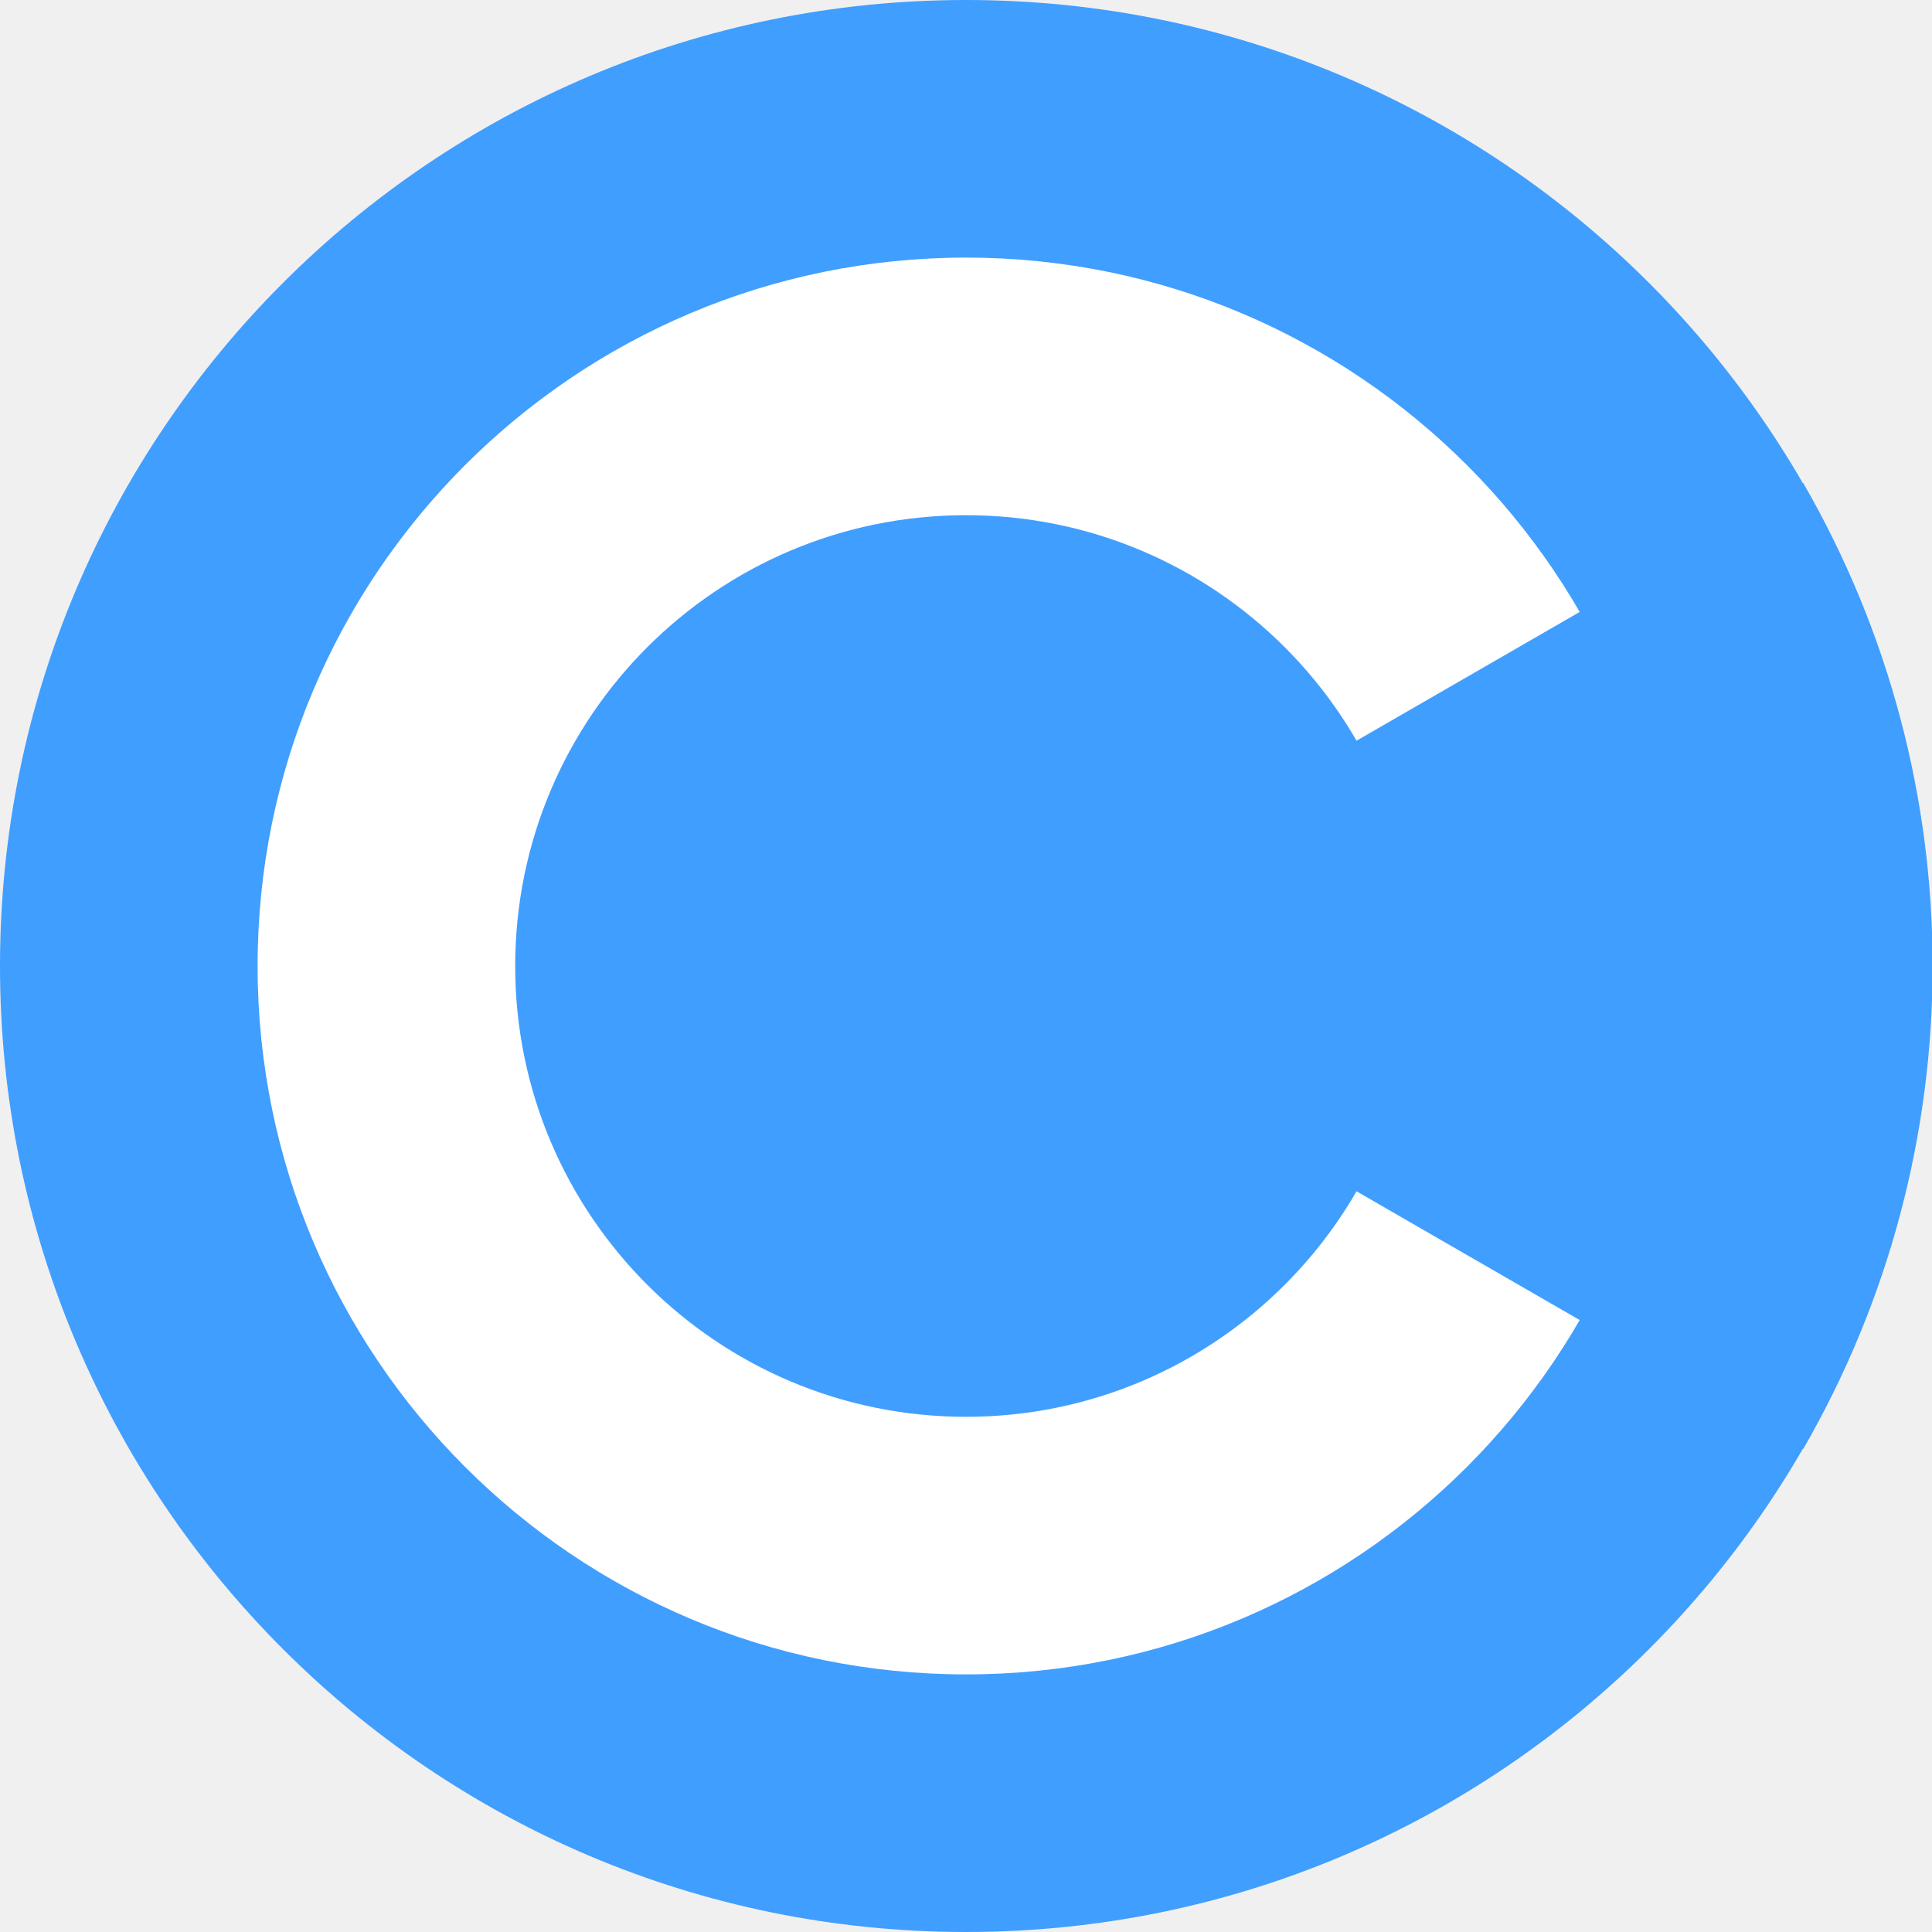
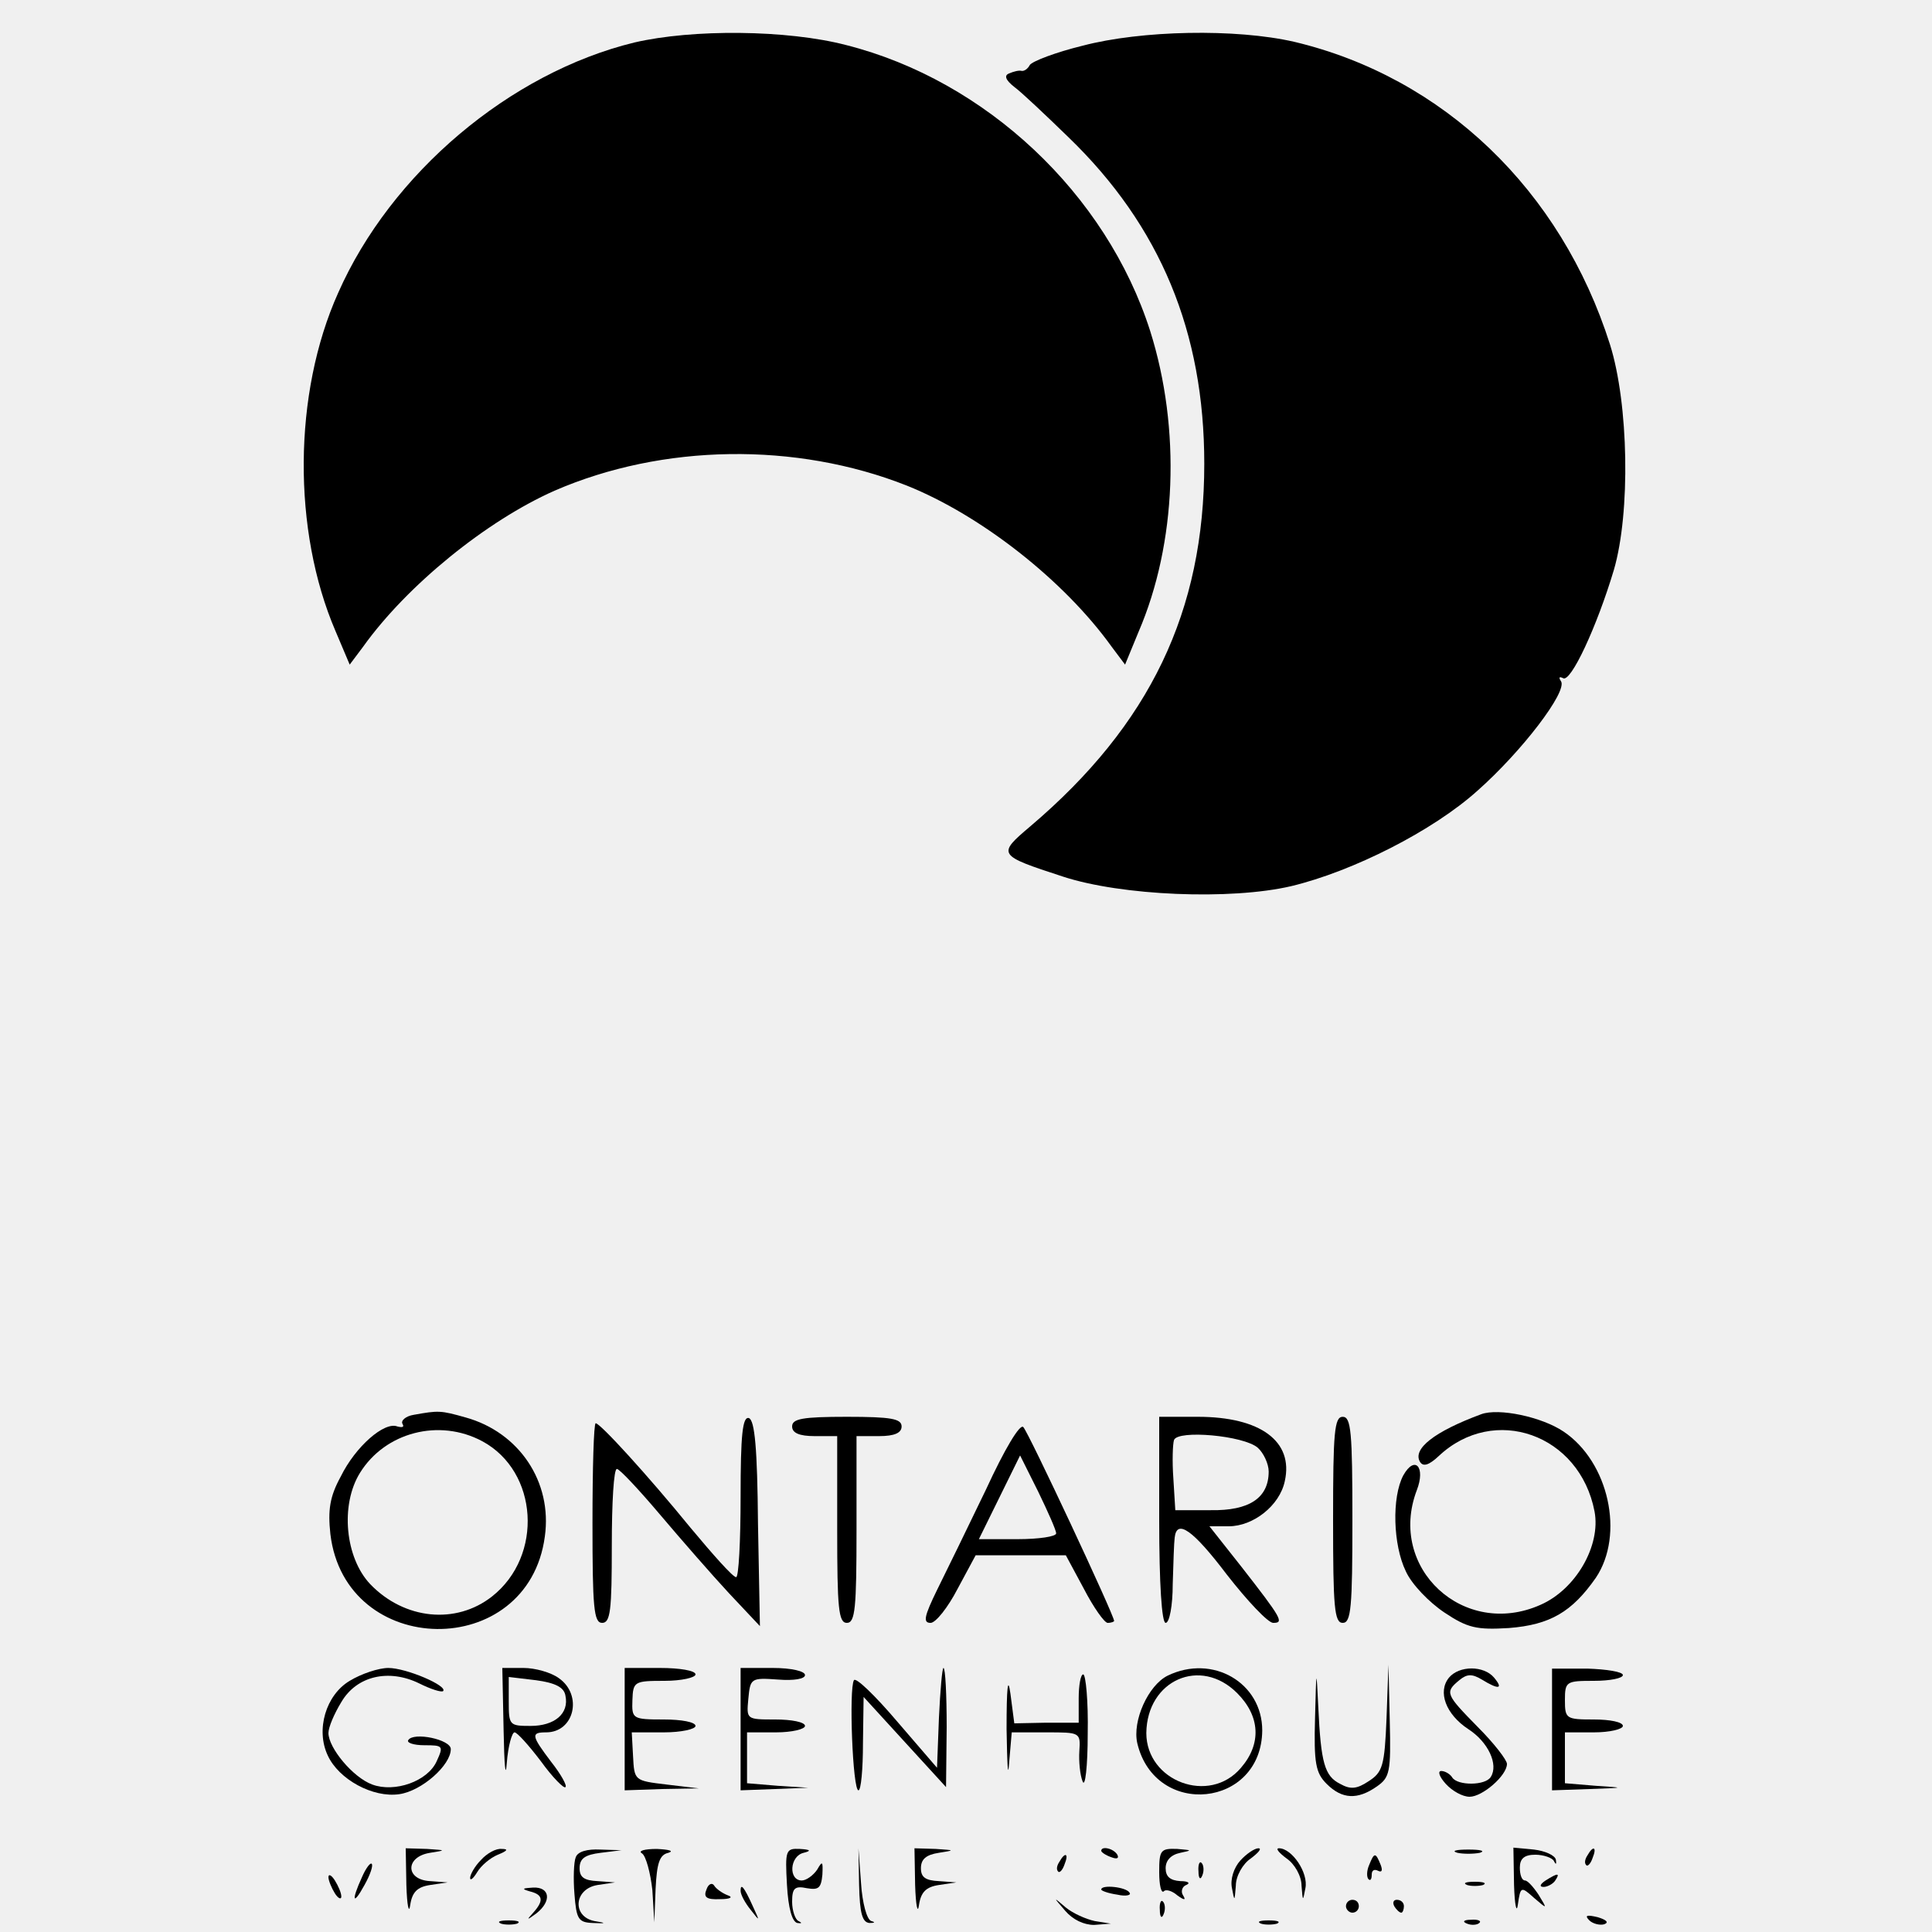
- <svg xmlns="http://www.w3.org/2000/svg" width="300" height="300">
-   <circle cx="150" cy="150" r="150" fill="#409eff">
-     </circle>
-   <circle cx="150" cy="150" r="110" fill="#fff">
-     </circle>
-   <circle cx="150" cy="150" r="70" fill="#409eff">
-     </circle>
-   <path d="         M 150,150         L 280,225         A 150,150 90 0 0 280,75         " fill="#409eff">
-     </path>
+ <svg xmlns="http://www.w3.org/2000/svg" version="1.0" width="300pt" height="300pt" viewBox="0 0 300 300" preserveAspectRatio="xMidYMid meet">
+   <g transform="translate(0,300) scale(0.1,-0.1)" fill="#000000" stroke="none">
+     <path d="M985 2934 c-193 -47 -378 -203 -460 -389 -70 -156 -71 -369 -4 -525 l22 -52 21 28 c68 95 191 195 297 242 168 73 375 76 547 8 115 -46 244 -147 318 -250 l21 -28 21 51 c59 137 66 315 18 467 -68 213 -255 389 -472 444 -92 24 -239 25 -329 4z" />
+     <path d="M1681 2929 c-41 -10 -78 -24 -82 -30 -3 -6 -9 -10 -13 -9 -4 1 -12 -1 -19 -4 -8 -3 -6 -10 8 -21 11 -8 49 -44 84 -78 143 -138 211 -303 211 -507 0 -229 -84 -405 -270 -563 -52 -44 -51 -45 50 -78 91 -30 261 -37 355 -15 96 23 220 86 289 148 69 61 140 154 130 170 -4 6 -3 8 3 5 12 -8 53 81 79 168 26 89 23 258 -6 350 -76 240 -259 415 -490 470 -91 21 -238 18 -329 -6z" />
+     <path d="M642 803 c-12 -2 -20 -9 -17 -14 3 -5 0 -6 -8 -4 -20 8 -65 -31 -88 -78 -17 -31 -20 -52 -16 -89 23 -194 307 -198 333 -4 12 85 -40 162 -123 185 -39 11 -42 11 -81 4z m107 -41 c87 -47 95 -178 15 -241 -56 -44 -136 -36 -189 19 -39 41 -47 123 -16 173 39 63 123 85 190 49z" />
+     <path d="M2300 804 c-73 -27 -107 -54 -95 -74 5 -8 14 -5 29 9 86 81 219 34 242 -86 10 -53 -29 -121 -84 -145 -119 -53 -238 57 -192 178 14 36 -3 55 -21 23 -18 -34 -16 -108 4 -149 9 -20 36 -48 60 -64 36 -24 50 -27 100 -24 64 5 98 25 135 78 45 67 20 180 -50 227 -34 23 -101 37 -128 27z" />
+     <path d="M1150 676 c0 -69 -3 -126 -7 -125 -5 0 -36 35 -71 77 -66 81 -140 162 -147 162 -3 0 -5 -70 -5 -155 0 -131 2 -155 15 -155 13 0 15 20 15 120 0 66 3 120 8 119 4 0 34 -32 67 -71 33 -39 81 -94 107 -122 l48 -51 -3 159 c-1 117 -5 160 -14 164 -10 3 -13 -26 -13 -122z" />
+     <path d="M1230 785 c0 -10 11 -15 35 -15 l35 0 0 -145 c0 -122 2 -145 15 -145 13 0 15 23 15 145 l0 145 35 0 c24 0 35 5 35 15 0 12 -16 15 -85 15 -69 0 -85 -3 -85 -15z" />
+     <path d="M1800 640 c0 -100 4 -160 10 -160 6 0 11 27 11 60 1 33 2 65 3 72 3 30 28 13 81 -57 32 -41 64 -75 72 -75 17 0 14 6 -50 88 l-49 62 30 0 c38 0 79 32 87 70 14 62 -38 100 -135 100 l-60 0 0 -160z m153 112 c9 -8 17 -25 17 -37 0 -41 -30 -61 -90 -60 l-55 0 -3 49 c-2 27 -1 54 1 60 6 16 108 7 130 -12z" />
+     <path d="M2070 640 c0 -136 2 -160 15 -160 13 0 15 24 15 160 0 136 -2 160 -15 160 -13 0 -15 -24 -15 -160z" />
+     <path d="M1531 687 c-28 -58 -62 -128 -76 -156 -20 -41 -22 -51 -10 -51 8 0 27 24 42 53 l28 52 70 0 70 0 28 -52 c15 -29 32 -53 37 -53 6 0 10 2 10 3 0 9 -133 293 -141 301 -5 6 -29 -34 -58 -97z m109 -68 c0 -5 -27 -9 -60 -9 l-60 0 32 65 32 65 28 -56 c15 -31 28 -60 28 -65z" />
+     <path d="M543 390 c-37 -22 -53 -76 -34 -116 17 -37 70 -66 111 -60 35 5 80 45 80 70 0 15 -58 27 -66 14 -3 -4 8 -8 25 -8 29 0 30 -1 19 -25 -14 -31 -65 -49 -100 -36 -30 11 -68 57 -68 80 0 9 9 30 20 48 24 41 74 52 121 29 18 -9 34 -14 37 -12 8 8 -57 36 -85 36 -15 0 -42 -9 -60 -20z" />
+     <path d="M782 313 c1 -54 3 -77 5 -50 2 26 8 47 12 47 4 0 22 -20 41 -45 18 -25 36 -43 38 -40 3 2 -7 20 -22 39 -31 41 -32 46 -8 46 44 0 57 58 20 84 -12 9 -37 16 -55 16 l-33 0 2 -97z m96 54 c6 -28 -17 -47 -54 -47 -33 0 -34 1 -34 38 l0 38 42 -5 c30 -4 44 -11 46 -24z" />
+     <path d="M970 315 l0 -95 58 2 57 1 -50 6 c-50 6 -50 6 -52 44 l-2 37 50 0 c27 0 49 5 49 10 0 6 -22 10 -49 10 -49 0 -50 1 -49 30 1 29 3 30 50 30 26 0 48 5 48 10 0 6 -25 10 -55 10 l-55 0 0 -95z" />
+     <path d="M1150 315 l0 -95 53 2 52 2 -47 3 -48 4 0 40 0 39 45 0 c25 0 45 5 45 10 0 6 -21 10 -46 10 -45 0 -45 0 -42 32 3 32 4 33 46 30 25 -2 42 1 42 7 0 6 -21 11 -50 11 l-50 0 0 -95z" />
+     <path d="M1458 333 l-3 -78 -62 72 c-34 40 -64 69 -67 64 -8 -13 -2 -171 7 -171 4 0 7 33 7 73 l1 72 64 -70 64 -70 1 93 c0 50 -2 92 -5 92 -2 0 -5 -35 -7 -77z" />
+     <path d="M1563 315 c1 -55 2 -79 4 -52 l4 47 54 0 c52 0 53 0 51 -29 -1 -16 1 -37 5 -47 4 -11 8 23 8 74 1 50 -3 92 -7 92 -4 0 -7 -17 -7 -37 l0 -38 -50 0 -50 -1 -6 46 c-4 29 -6 9 -6 -55z" />
+     <path d="M1813 398 c-30 -15 -55 -70 -47 -105 28 -117 193 -100 194 20 0 74 -77 119 -147 85z m108 -27 c36 -36 38 -79 6 -116 -49 -58 -147 -21 -147 54 1 82 84 119 141 62z" />
+     <path d="M2042 333 c-2 -71 1 -86 18 -103 24 -24 48 -25 78 -4 20 14 22 22 20 102 l-2 87 -3 -83 c-3 -74 -6 -84 -28 -98 -18 -12 -28 -13 -44 -4 -24 12 -30 32 -34 120 -3 61 -3 60 -5 -17z" />
+     <path d="M2250 395 c-18 -22 -5 -57 30 -80 31 -20 47 -55 35 -74 -8 -14 -52 -14 -60 -1 -3 5 -11 10 -17 10 -6 0 -3 -9 7 -20 10 -11 26 -20 37 -20 20 0 58 33 58 51 0 6 -20 32 -45 57 -50 51 -52 54 -29 73 12 10 20 10 35 1 26 -16 34 -15 19 3 -16 19 -54 19 -70 0z" />
+     <path d="M2410 315 l0 -95 58 2 c56 2 56 2 10 5 l-48 4 0 40 0 39 45 0 c25 0 45 5 45 10 0 6 -20 10 -45 10 -43 0 -45 1 -45 30 0 29 2 30 45 30 25 0 45 4 45 9 0 5 -25 9 -55 10 l-55 0 0 -94z" />
+     <path d="M631 73 c1 -32 4 -46 6 -31 3 20 11 28 31 31 l27 4 -27 2 c-39 2 -39 38 0 44 25 4 25 4 -5 6 l-33 1 1 -57z" />
+     <path d="M747 112 c-10 -10 -17 -23 -17 -28 0 -5 5 -1 11 9 6 10 20 22 32 27 15 6 17 9 6 9 -9 1 -23 -7 -32 -17z" />
+     <path d="M894 116 c-3 -7 -4 -33 -2 -57 3 -39 6 -44 28 -45 22 -1 22 0 3 3 -35 7 -32 50 5 56 l27 4 -27 2 c-21 1 -28 6 -28 20 0 15 8 21 33 24 l32 4 -33 1 c-20 1 -35 -3 -38 -12z" />
+     <path d="M997 122 c6 -4 13 -30 16 -57 l3 -50 2 52 c2 40 6 53 20 56 9 3 1 5 -18 6 -19 0 -30 -3 -23 -7z" />
+     <path d="M1222 73 c2 -36 8 -57 16 -59 7 -1 8 0 2 3 -5 2 -10 16 -10 30 0 21 4 25 23 21 18 -3 22 0 24 21 1 21 0 22 -8 8 -6 -9 -17 -17 -24 -17 -21 0 -19 38 3 43 12 3 11 5 -6 6 -22 1 -23 -2 -20 -56z" />
+     <path d="M1334 73 c1 -44 5 -58 16 -59 8 0 10 1 3 3 -7 2 -14 28 -16 59 l-4 54 1 -57z" />
+     <path d="M1421 73 c1 -32 4 -46 6 -31 3 20 11 28 31 31 l27 4 -27 2 c-21 1 -28 6 -28 20 0 14 8 21 28 24 25 4 25 4 -5 6 l-33 1 1 -57z" />
+     <path d="M1710 126 c0 -2 7 -7 16 -10 8 -3 12 -2 9 4 -6 10 -25 14 -25 6z" />
+     <path d="M1800 93 c0 -20 3 -33 7 -30 3 4 13 1 21 -6 11 -8 14 -8 9 0 -4 6 -1 14 5 16 7 3 3 6 -9 6 -16 1 -23 7 -23 20 0 12 8 21 23 24 19 4 18 4 -5 6 -26 1 -28 -2 -28 -36z" />
+     <path d="M1926 111 c-10 -11 -16 -29 -13 -43 4 -21 4 -21 6 4 0 15 11 34 23 42 12 9 18 16 12 16 -6 0 -19 -9 -28 -19z" />
+     <path d="M1998 114 c12 -8 23 -27 23 -42 2 -25 2 -25 6 -4 5 24 -21 62 -41 62 -6 0 0 -7 12 -16z" />
+     <path d="M2263 123 c9 -2 25 -2 35 0 9 3 1 5 -18 5 -19 0 -27 -2 -17 -5z" />
+     <path d="M2351 73 c1 -32 4 -45 6 -30 4 28 5 28 25 10 21 -18 21 -18 7 5 -8 12 -17 22 -21 22 -5 0 -8 9 -8 20 0 14 7 20 24 20 13 0 27 -5 29 -10 3 -6 4 -5 3 2 -1 7 -17 14 -34 16 l-32 3 1 -58z" />
+     <path d="M2465 119 c-4 -6 -5 -12 -2 -15 2 -3 7 2 10 11 7 17 1 20 -8 4z" />
+     <path d="M1645 109 c-4 -6 -5 -12 -2 -15 2 -3 7 2 10 11 7 17 1 20 -8 4z" />
+     <path d="M2126 104 c-4 -9 -4 -19 -1 -22 3 -3 5 0 5 7 0 7 4 9 10 6 6 -3 7 1 4 9 -8 20 -10 20 -18 0z" />
+     <path d="M562 85 c-17 -37 -14 -45 4 -12 9 16 14 31 11 33 -2 2 -9 -7 -15 -21z" />
+     <path d="M1861 94 c0 -11 3 -14 6 -6 3 7 2 16 -1 19 -3 4 -6 -2 -5 -13z" />
+     <path d="M510 85 c0 -5 5 -17 10 -25 5 -8 10 -10 10 -5 0 6 -5 17 -10 25 -5 8 -10 11 -10 5z" />
+     <path d="M2400 80 c-9 -6 -10 -10 -3 -10 6 0 15 5 18 10 8 12 4 12 -15 0z" />
+     <path d="M1097 66 c-5 -12 0 -16 21 -15 16 0 21 3 12 6 -8 3 -18 10 -21 15 -3 5 -9 3 -12 -6z" />
+     <path d="M2278 73 c6 -2 18 -2 25 0 6 3 1 5 -13 5 -14 0 -19 -2 -12 -5z" />
+     <path d="M823 63 c20 -5 22 -14 5 -33 -11 -12 -10 -12 5 -1 24 19 21 41 -5 40 -17 -1 -19 -2 -5 -6z" />
+     <path d="M1150 64 c0 -6 7 -19 16 -30 14 -18 14 -18 3 6 -14 31 -19 36 -19 24z" />
+     <path d="M1710 66 c0 -2 11 -6 25 -8 13 -3 22 -1 19 3 -5 9 -44 13 -44 5z" />
+     <path d="M1654 33 c12 -14 29 -22 45 -22 l26 2 -25 4 c-14 3 -34 12 -45 21 -20 17 -20 17 -1 -5z" />
+     <path d="M1801 34 c0 -11 3 -14 6 -6 3 7 2 16 -1 19 -3 4 -6 -2 -5 -13z" />
+     <path d="M2090 40 c0 -5 5 -10 10 -10 6 0 10 5 10 10 0 6 -4 10 -10 10 -5 0 -10 -4 -10 -10z" />
+     <path d="M2165 40 c3 -5 8 -10 11 -10 2 0 4 5 4 10 0 6 -5 10 -11 10 -5 0 -7 -4 -4 -10z" />
+     <path d="M2468 18 c5 -5 16 -8 23 -6 8 3 3 7 -10 11 -17 4 -21 3 -13 -5z" />
+     <path d="M778 13 c6 -2 18 -2 25 0 6 3 1 5 -13 5 -14 0 -19 -2 -12 -5z" />
+     <path d="M1958 13 c6 -2 18 -2 25 0 6 3 1 5 -13 5 -14 0 -19 -2 -12 -5z" />
+     <path d="M2278 13 c7 -3 16 -2 19 1 4 3 -2 6 -13 5 -11 0 -14 -3 -6 -6z" />
+   </g>
</svg>
